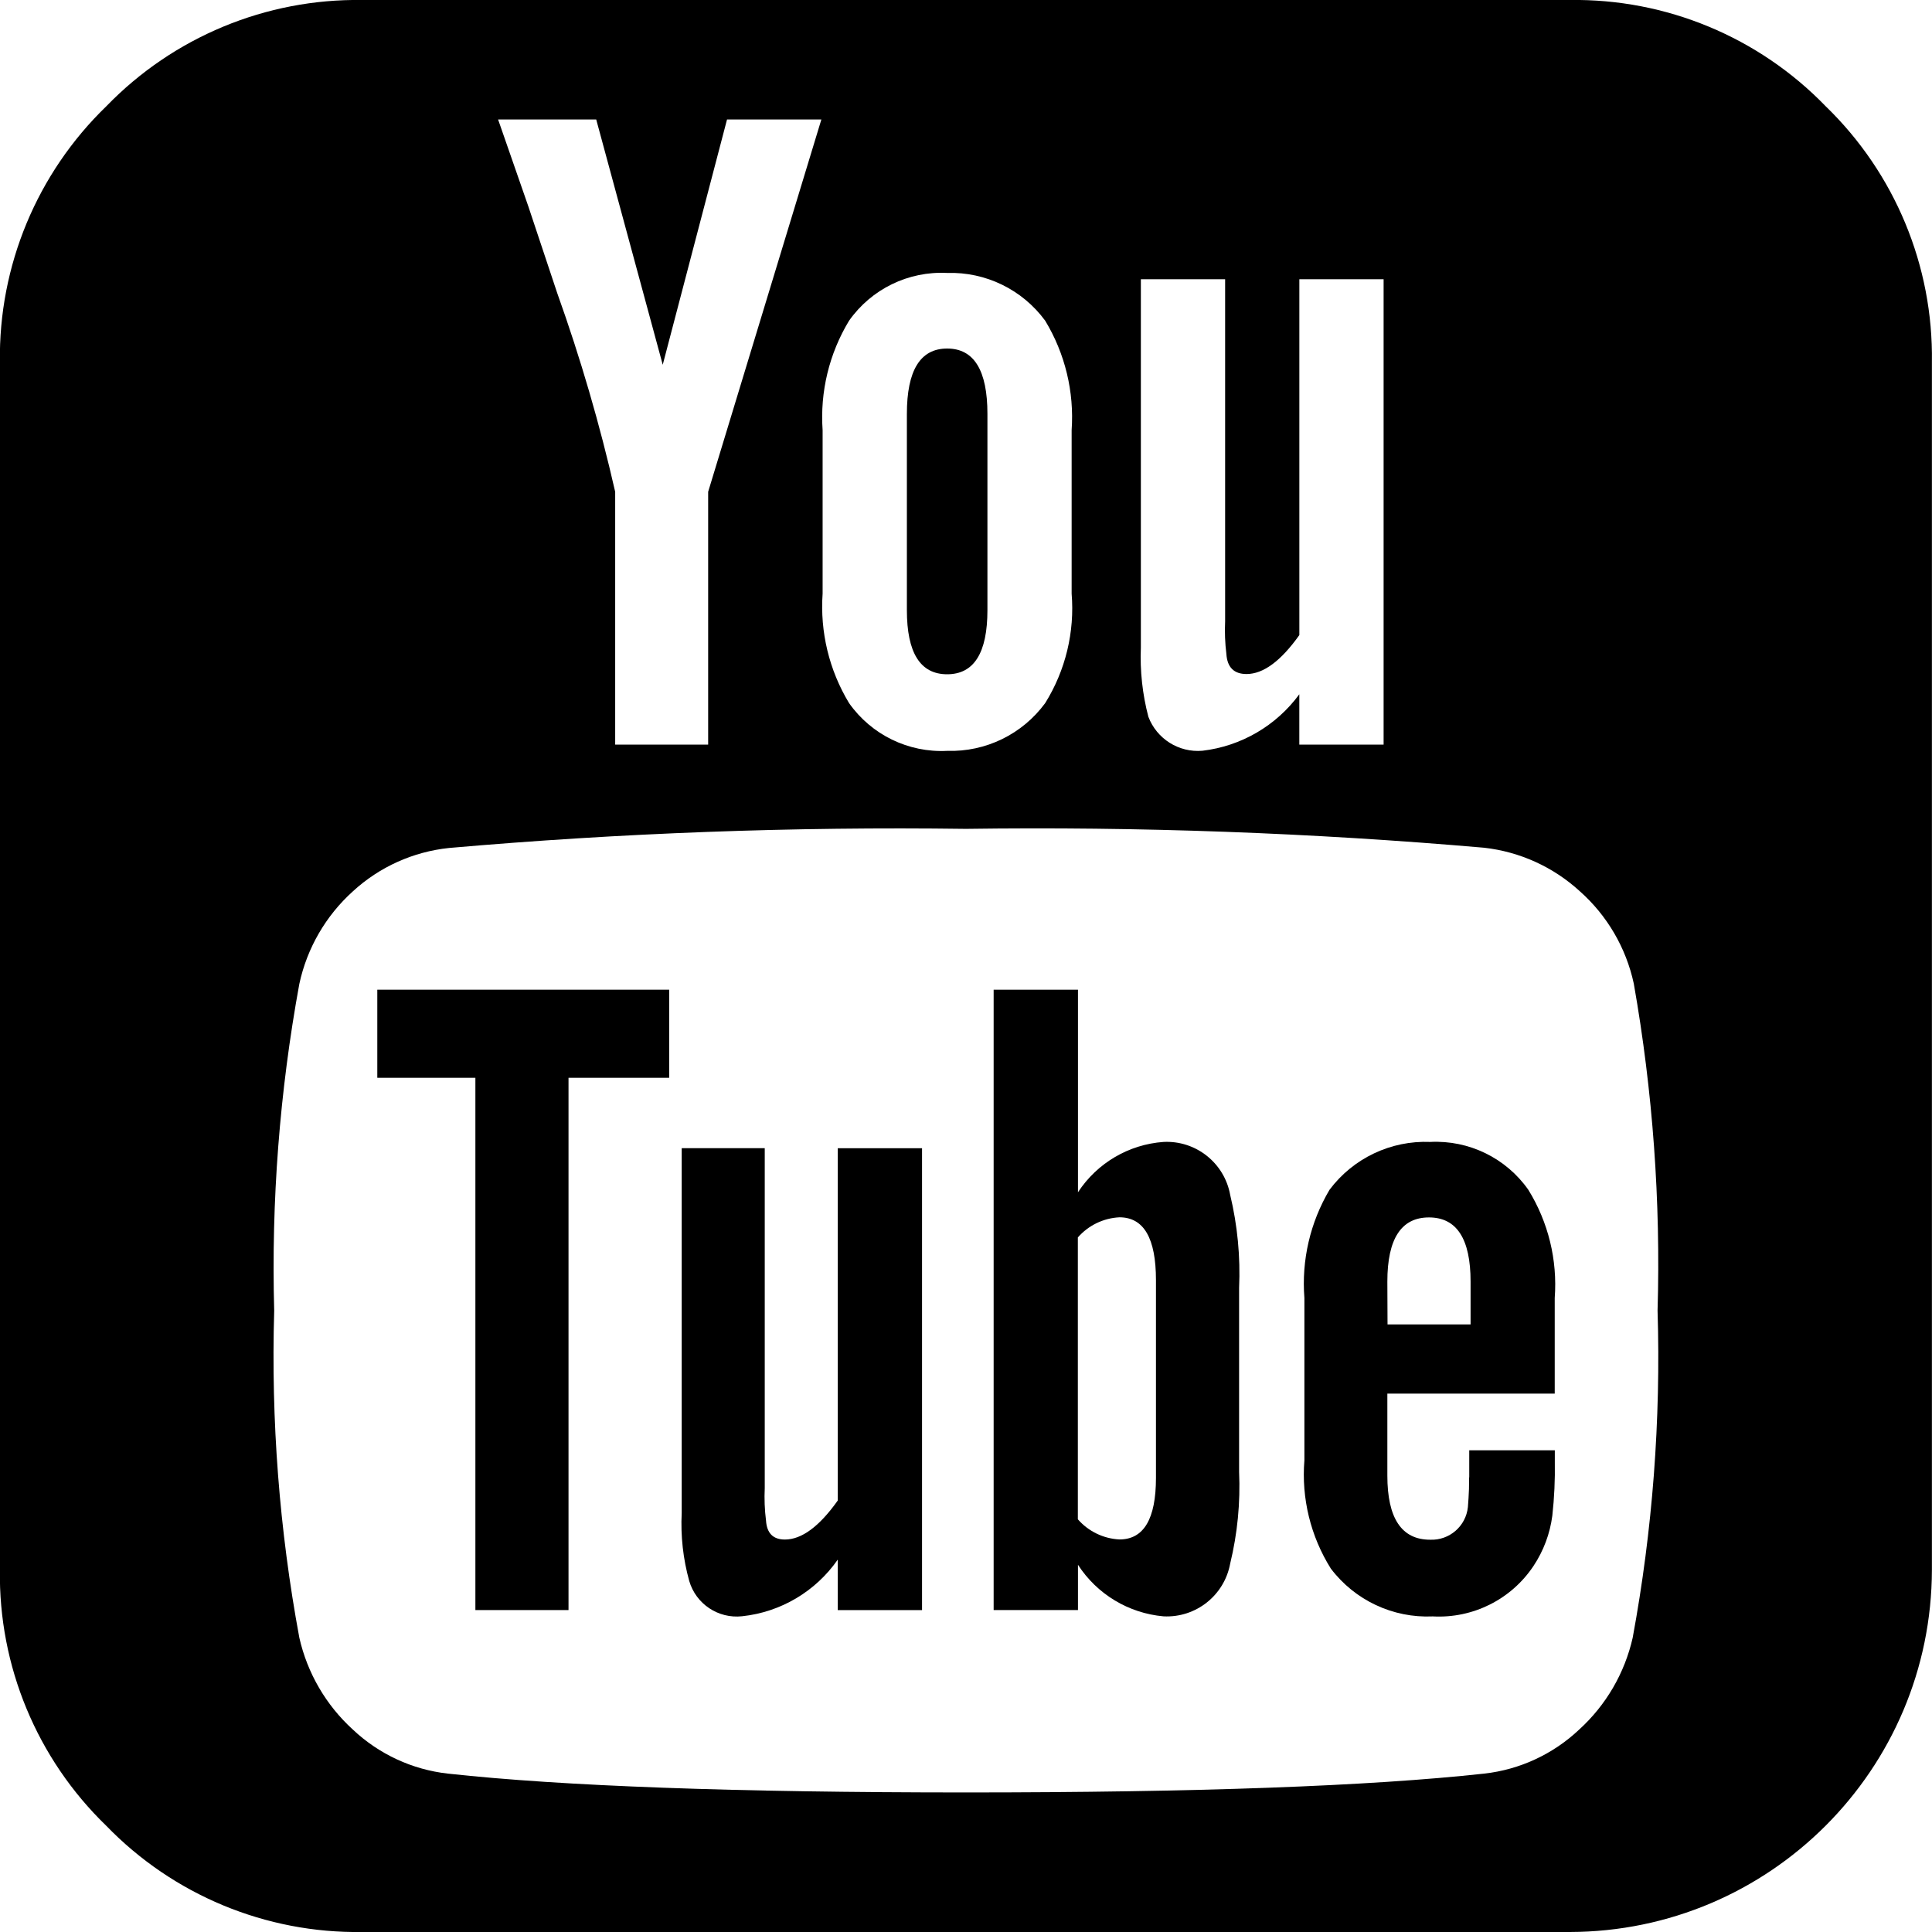
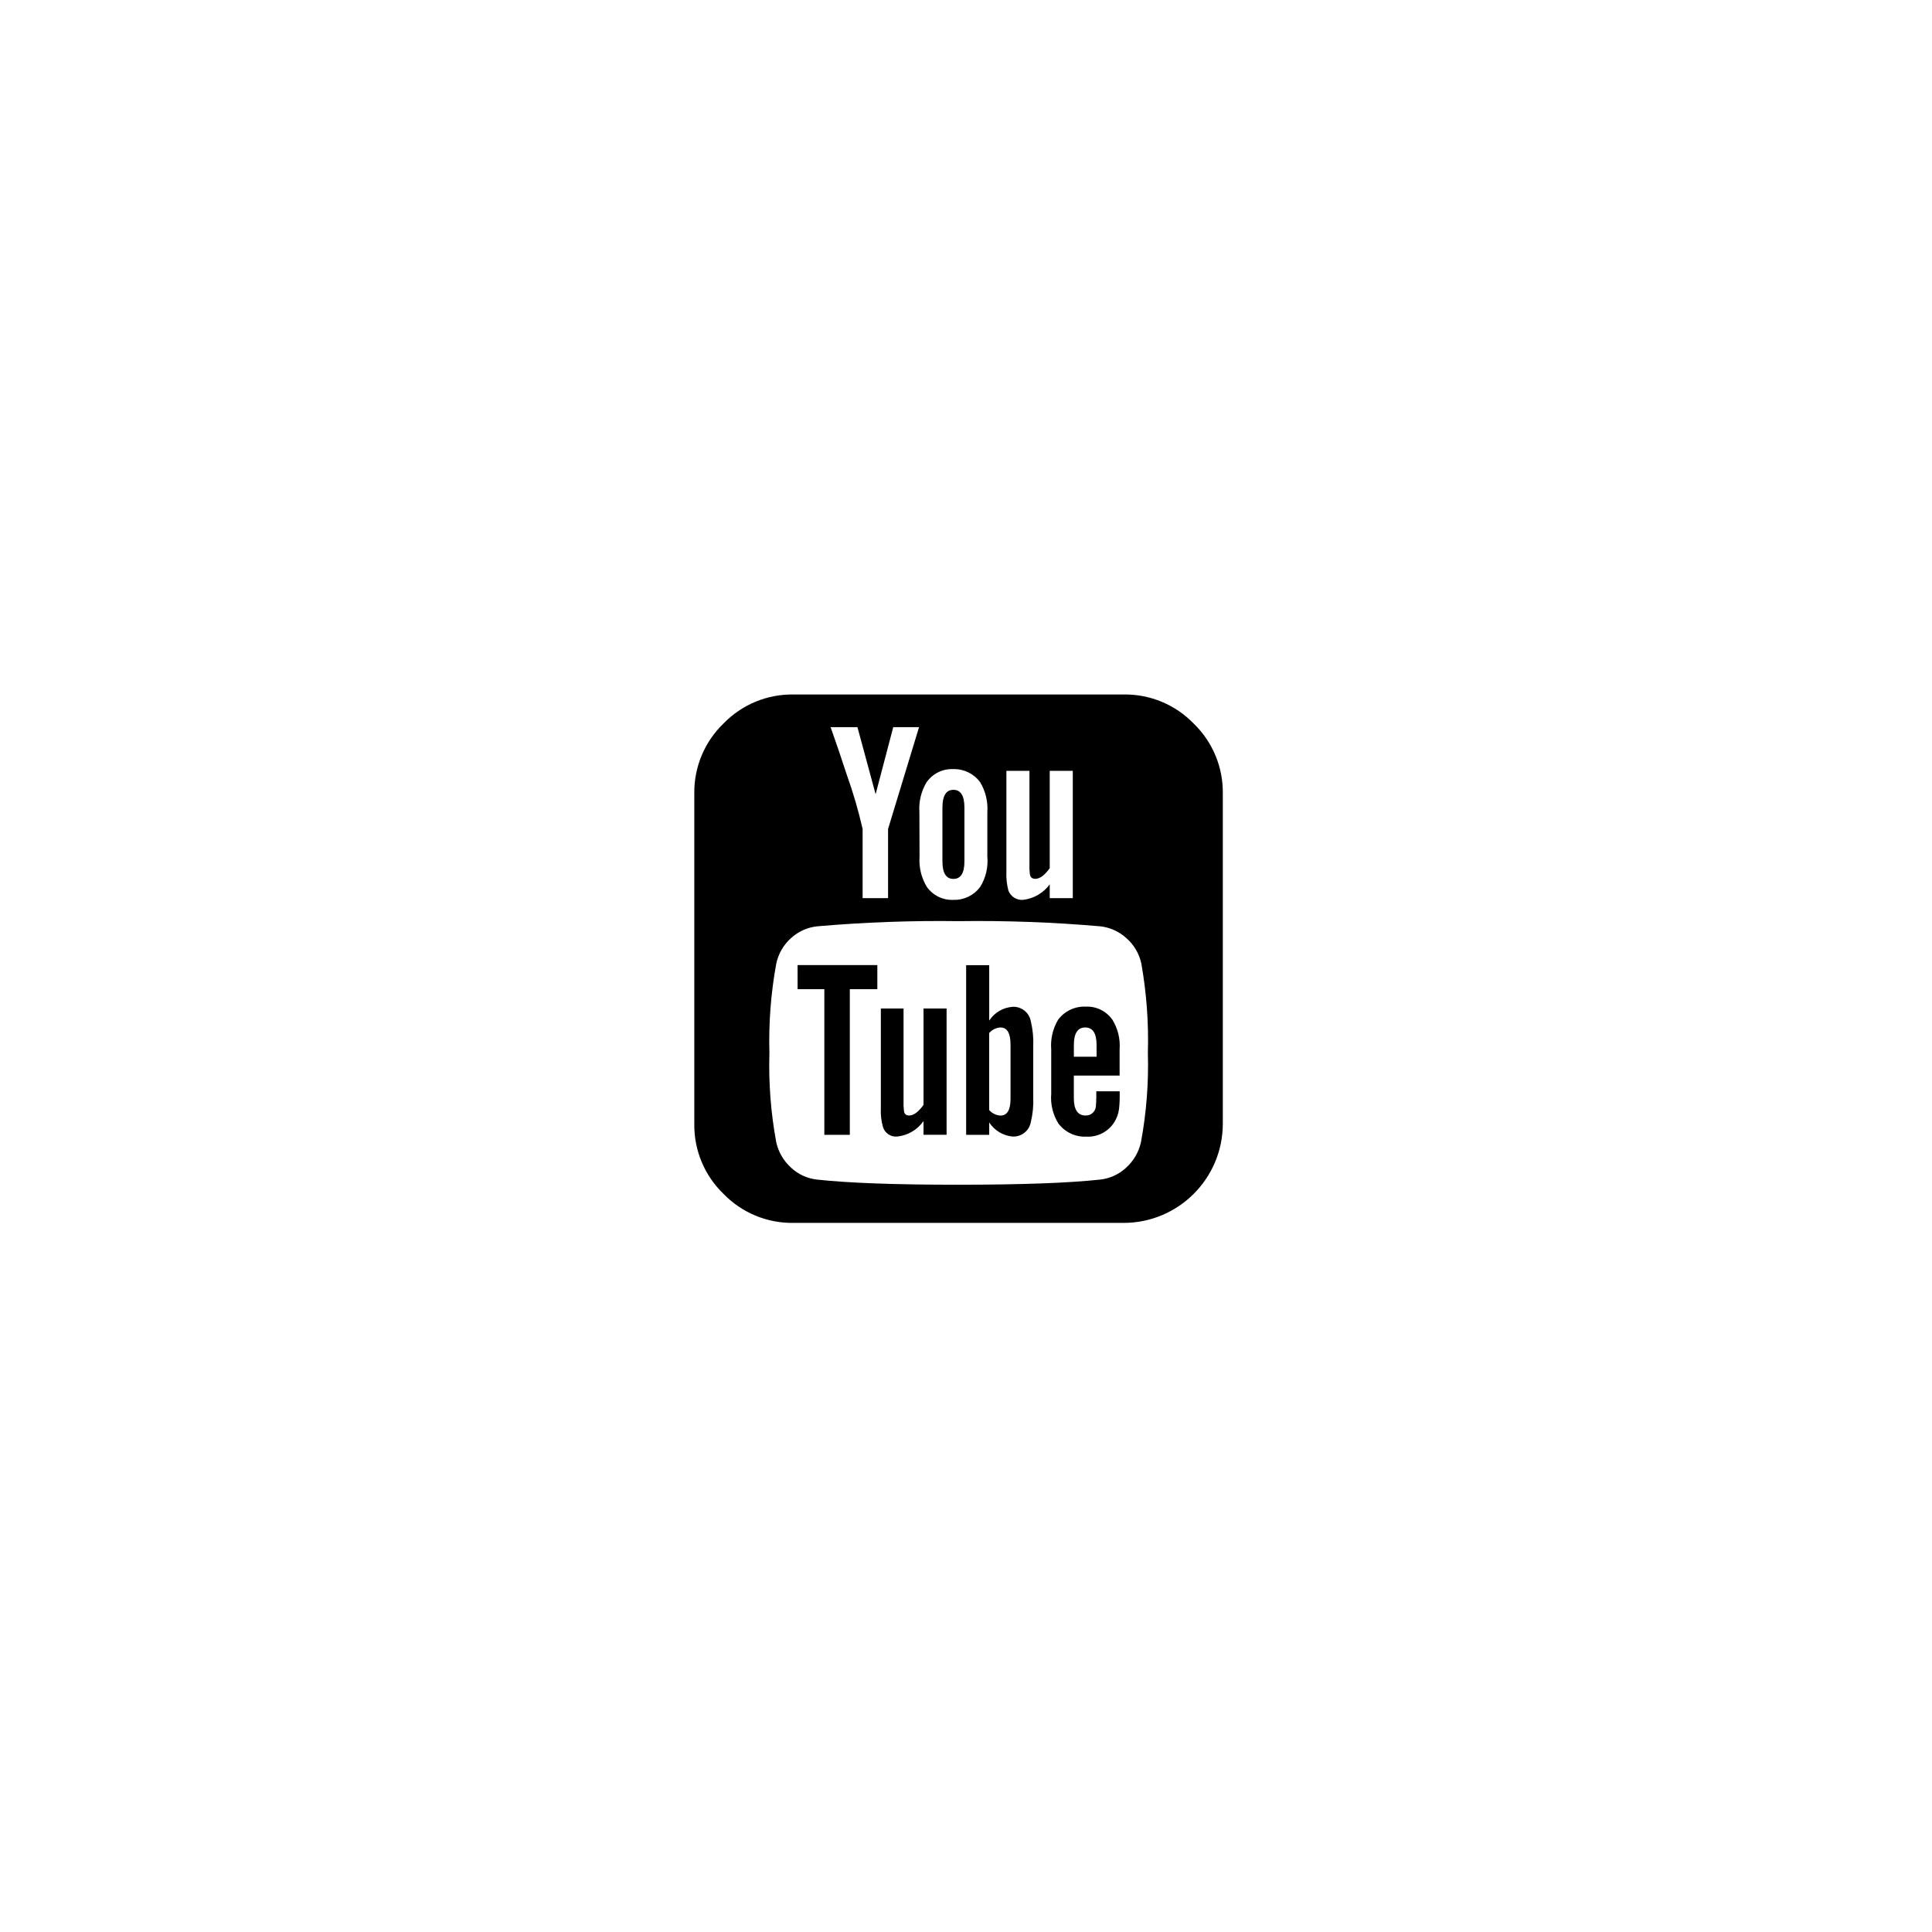
- <svg xmlns="http://www.w3.org/2000/svg" width="65" height="65">
-   <g id="youtube-logo" transform="translate(-.003)">
-     <g id="Group_2" data-name="Group 2" transform="translate(.003)">
-       <path id="Path_9" data-name="Path 9" d="M61.427 3.576A11.737 11.737 0 0052.816 0H12.191a11.741 11.741 0 00-8.612 3.576A11.74 11.74 0 000 12.187v40.625a11.741 11.741 0 003.576 8.612A11.74 11.74 0 0012.191 65h40.625A12.209 12.209 0 0065 52.812V12.187a11.741 11.741 0 00-3.573-8.611zM38.386 9.394h2.835V20.9a6.446 6.446 0 00.042 1.1q.043.677.678.677.846 0 1.777-1.311V9.394h2.835v15.657h-2.836v-1.693a4.728 4.728 0 01-3.258 1.9 1.782 1.782 0 01-1.82-1.142 7.89 7.89 0 01-.253-2.328V9.394zm-10.707 5.078a6.27 6.27 0 01.889-3.681 3.8 3.8 0 013.3-1.608 3.938 3.938 0 013.3 1.608 6.267 6.267 0 01.889 3.681v5.5a6.033 6.033 0 01-.889 3.682 3.935 3.935 0 01-3.3 1.608 3.8 3.8 0 01-3.3-1.608 6.271 6.271 0 01-.889-3.682zM20.062 4.02l2.238 8.252 2.163-8.252h3.174l-3.809 12.526v8.506H20.7v-8.506a58.135 58.135 0 00-1.95-6.686l-.973-2.92-1.016-2.92h3.3zM54.933 55.1a5.949 5.949 0 01-1.8 3.089 5.551 5.551 0 01-3.194 1.482q-5.8.634-17.435.634t-17.435-.634a5.558 5.558 0 01-3.195-1.482 5.954 5.954 0 01-1.8-3.089 51.882 51.882 0 01-.846-11 52.974 52.974 0 01.846-11 5.85 5.85 0 011.8-3.111 5.647 5.647 0 013.237-1.46 173.276 173.276 0 0117.389-.643 174.046 174.046 0 0117.435.635 5.71 5.71 0 013.215 1.46 5.786 5.786 0 011.82 3.111 54.206 54.206 0 01.8 11 51.889 51.889 0 01-.837 11.008z" transform="translate(-.003)" />
-       <path id="Path_10" data-name="Path 10" d="M85.651 227.656h3.3v17.908h3.133v-17.908h3.387v-2.964h-9.82z" transform="translate(-72.957 -191.395)" />
-       <path id="Path_11" data-name="Path 11" d="M159.995 272.514q-.931 1.311-1.778 1.312-.593 0-.635-.635a6.375 6.375 0 01-.043-1.1v-11.432h-2.794v12.277a7.194 7.194 0 00.254 2.286 1.664 1.664 0 001.778 1.185 4.5 4.5 0 003.218-1.905v1.698h2.836v-15.54h-2.836v11.854z" transform="translate(-131.81 -222.03)" />
-       <path id="Path_12" data-name="Path 12" d="M231.273 229.814a3.762 3.762 0 00-2.878 1.694v-6.816h-2.837v20.872h2.837v-1.524a3.833 3.833 0 002.878 1.735 2.168 2.168 0 002.243-1.775 11.03 11.03 0 00.3-3.09v-6.181a11.291 11.291 0 00-.3-3.133 2.168 2.168 0 00-2.243-1.782zm-.254 11.3q0 2.074-1.228 2.074a1.988 1.988 0 01-1.4-.678v-9.483a1.991 1.991 0 011.4-.677q1.229 0 1.228 2.116z" transform="translate(-192.128 -191.395)" />
-       <path id="Path_13" data-name="Path 13" d="M301.614 270.515c0 .3-.007.529-.02.7s-.021.268-.021.3a1.226 1.226 0 01-1.27 1.1q-1.44 0-1.44-2.159V267.7h5.631v-3.218a6.065 6.065 0 00-.889-3.641 3.8 3.8 0 00-3.3-1.609 4.026 4.026 0 00-3.387 1.609 6.184 6.184 0 00-.846 3.641v5.462a5.954 5.954 0 00.889 3.642 4.07 4.07 0 003.43 1.609 3.821 3.821 0 003.387-1.694 3.983 3.983 0 00.635-1.693 14.262 14.262 0 00.084-1.821v-.38h-2.879v.91zm-2.751-6.584q0-2.159 1.4-2.159t1.4 2.159v1.44h-2.794z" transform="translate(-252.187 -220.813)" />
-       <path id="Path_14" data-name="Path 14" d="M207.207 90.045q1.355 0 1.355-2.159v-6.6q0-2.2-1.355-2.2t-1.355 2.2v6.6q0 2.159 1.355 2.159z" transform="translate(-175.341 -67.36)" />
+ <svg xmlns="http://www.w3.org/2000/svg" width="65" height="65" viewBox="0 0 65 65">
+   <g id="Group_19" data-name="Group 19" transform="translate(-541 -2958)">
+     <g id="youtube-logo" transform="translate(650.359 2984.365)">
+       <g id="Group_2" data-name="Group 2" transform="translate(-85.997 -3)">
+         <path id="Path_9" data-name="Path 9" d="M16.8.978A3.21,3.21,0,0,0,14.448,0H3.336A3.211,3.211,0,0,0,.981.978,3.211,3.211,0,0,0,0,3.333V14.444A3.211,3.211,0,0,0,.981,16.8a3.211,3.211,0,0,0,2.355.978H14.448a3.339,3.339,0,0,0,3.333-3.333V3.333A3.211,3.211,0,0,0,16.8.978ZM10.5,2.569h.776V5.717a1.763,1.763,0,0,0,.011.3q.012.185.185.185.231,0,.486-.359V2.569h.776V6.852h-.776V6.388a1.293,1.293,0,0,1-.891.521.487.487,0,0,1-.5-.312A2.158,2.158,0,0,1,10.5,5.96V2.569ZM7.573,3.958a1.715,1.715,0,0,1,.243-1.007,1.039,1.039,0,0,1,.9-.44,1.077,1.077,0,0,1,.9.44,1.714,1.714,0,0,1,.243,1.007v1.5A1.65,1.65,0,0,1,9.621,6.47a1.076,1.076,0,0,1-.9.44,1.039,1.039,0,0,1-.9-.44,1.715,1.715,0,0,1-.243-1.007ZM5.489,1.1,6.1,3.356,6.693,1.1h.868L6.519,4.525h0V6.852H5.663V4.525A15.9,15.9,0,0,0,5.13,2.7l-.266-.8-.278-.8h.9Zm9.537,13.97a1.627,1.627,0,0,1-.492.845,1.518,1.518,0,0,1-.874.405q-1.585.173-4.769.174T4.124,16.32a1.52,1.52,0,0,1-.874-.405,1.628,1.628,0,0,1-.492-.845,14.19,14.19,0,0,1-.231-3.009,14.489,14.489,0,0,1,.231-3.009A1.6,1.6,0,0,1,3.25,8.2a1.544,1.544,0,0,1,.885-.4,47.392,47.392,0,0,1,4.757-.174,47.6,47.6,0,0,1,4.769.174,1.562,1.562,0,0,1,.879.4,1.583,1.583,0,0,1,.5.851,14.825,14.825,0,0,1,.22,3.009A14.192,14.192,0,0,1,15.026,15.069Z" transform="translate(-0.003)" />
+         <path id="Path_10" data-name="Path 10" d="M85.651,225.5h.9v4.9h.857v-4.9h.926v-.811H85.651Z" transform="translate(-82.179 -215.585)" />
+         <path id="Path_11" data-name="Path 11" d="M156.181,263.9q-.255.359-.486.359-.162,0-.174-.174a1.743,1.743,0,0,1-.012-.3v-3.126h-.764v3.358a1.968,1.968,0,0,0,.07.625.455.455,0,0,0,.486.324,1.231,1.231,0,0,0,.88-.521v.463h.776v-4.249h-.776Z" transform="translate(-148.472 -250.094)" />
+         <path id="Path_12" data-name="Path 12" d="M227.121,226.093a1.029,1.029,0,0,0-.787.463v-1.864h-.776V230.4h.776v-.417a1.049,1.049,0,0,0,.787.475.593.593,0,0,0,.613-.486,3.017,3.017,0,0,0,.081-.845v-1.69a3.088,3.088,0,0,0-.081-.857A.593.593,0,0,0,227.121,226.093Zm-.07,3.092q0,.567-.336.567a.544.544,0,0,1-.382-.185v-2.594a.544.544,0,0,1,.382-.185q.336,0,.336.579Z" transform="translate(-216.415 -215.585)" />
+         <path id="Path_13" data-name="Path 13" d="M297.585,262.317c0,.081,0,.145-.006.191s-.006.073-.006.081a.335.335,0,0,1-.347.3q-.394,0-.394-.59v-.753h1.54v-.88a1.659,1.659,0,0,0-.243-1,1.039,1.039,0,0,0-.9-.44,1.1,1.1,0,0,0-.926.44,1.692,1.692,0,0,0-.232,1v1.494a1.628,1.628,0,0,0,.243,1,1.113,1.113,0,0,0,.938.44,1.045,1.045,0,0,0,.926-.463,1.089,1.089,0,0,0,.174-.463,3.894,3.894,0,0,0,.023-.5v-.1h-.787v.249h0Zm-.752-1.8q0-.59.382-.59t.382.59v.394h-.764Z" transform="translate(-284.066 -248.724)" />
+         <path id="Path_14" data-name="Path 14" d="M206.222,82.079q.371,0,.37-.59V79.682q0-.6-.37-.6t-.37.6v1.806Q205.852,82.079,206.222,82.079Z" transform="translate(-197.507 -75.874)" />
+       </g>
+     </g>
+     <g id="Group_18" data-name="Group 18" transform="translate(131 11)">
+       <g id="Group_16" data-name="Group 16" transform="translate(297 1966)">
+         <rect id="Rectangle_16" data-name="Rectangle 16" width="65" height="65" transform="translate(113 981)" fill="none" />
+       </g>
    </g>
  </g>
</svg>
